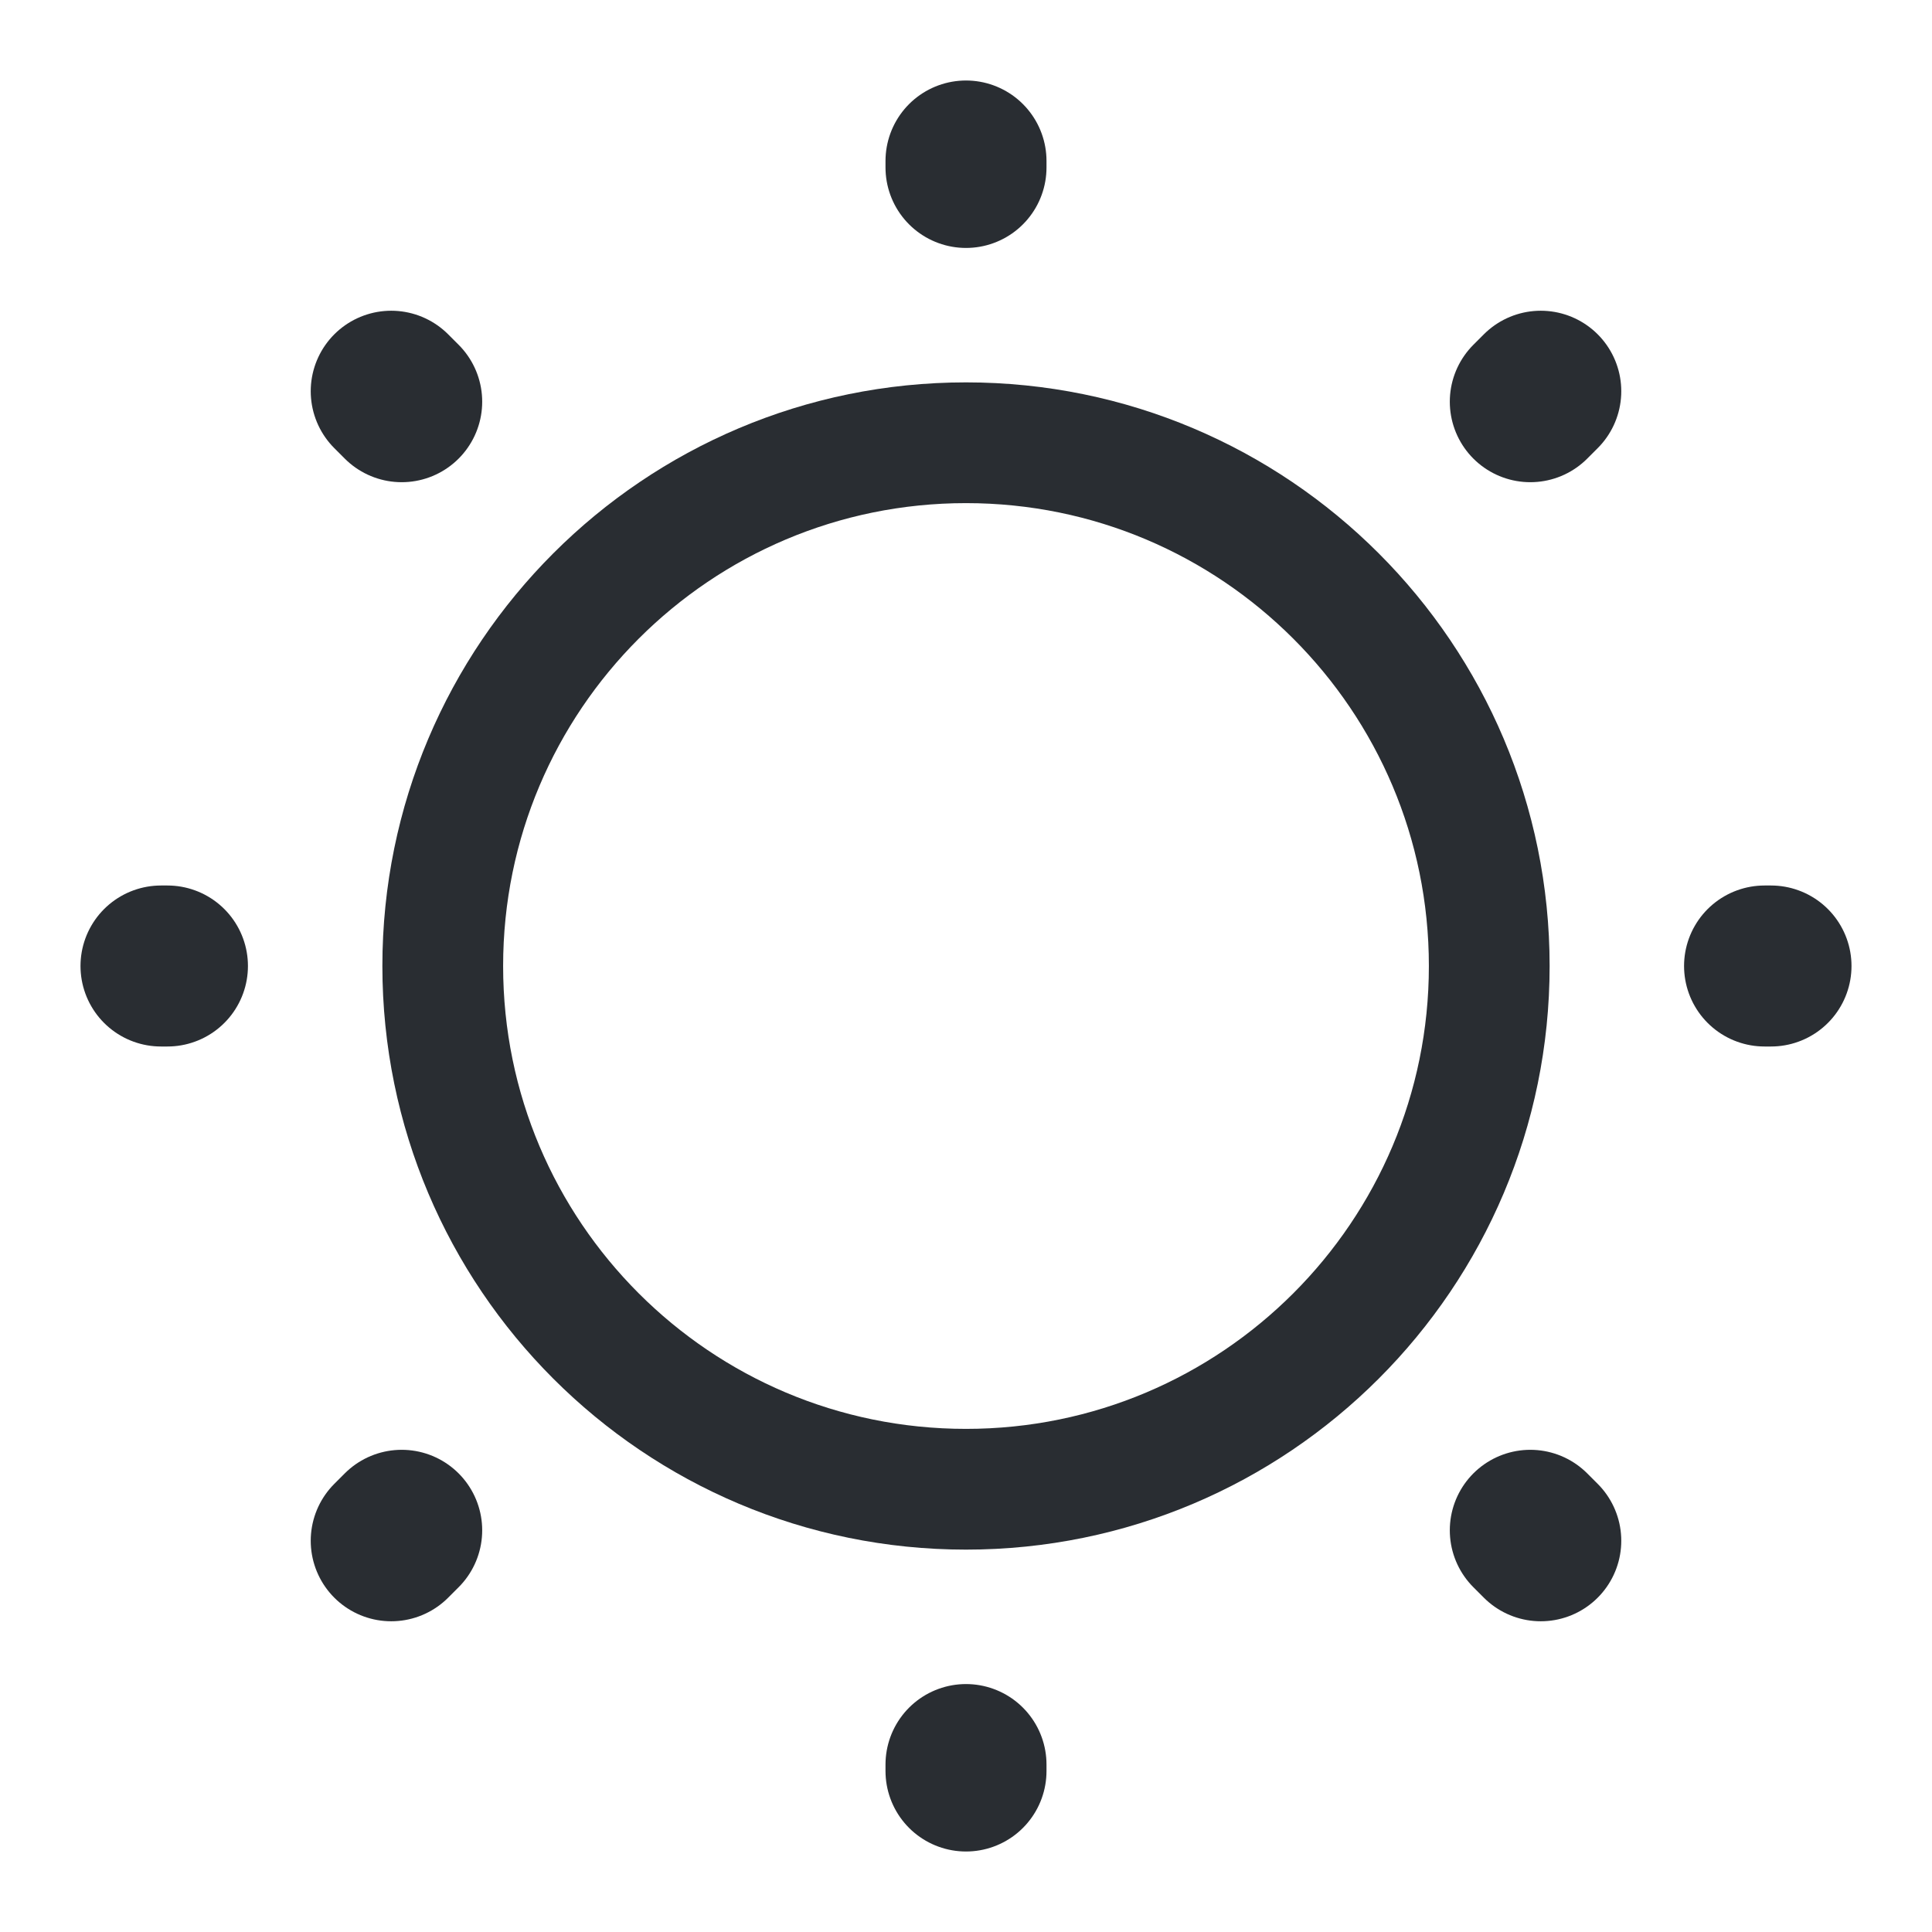
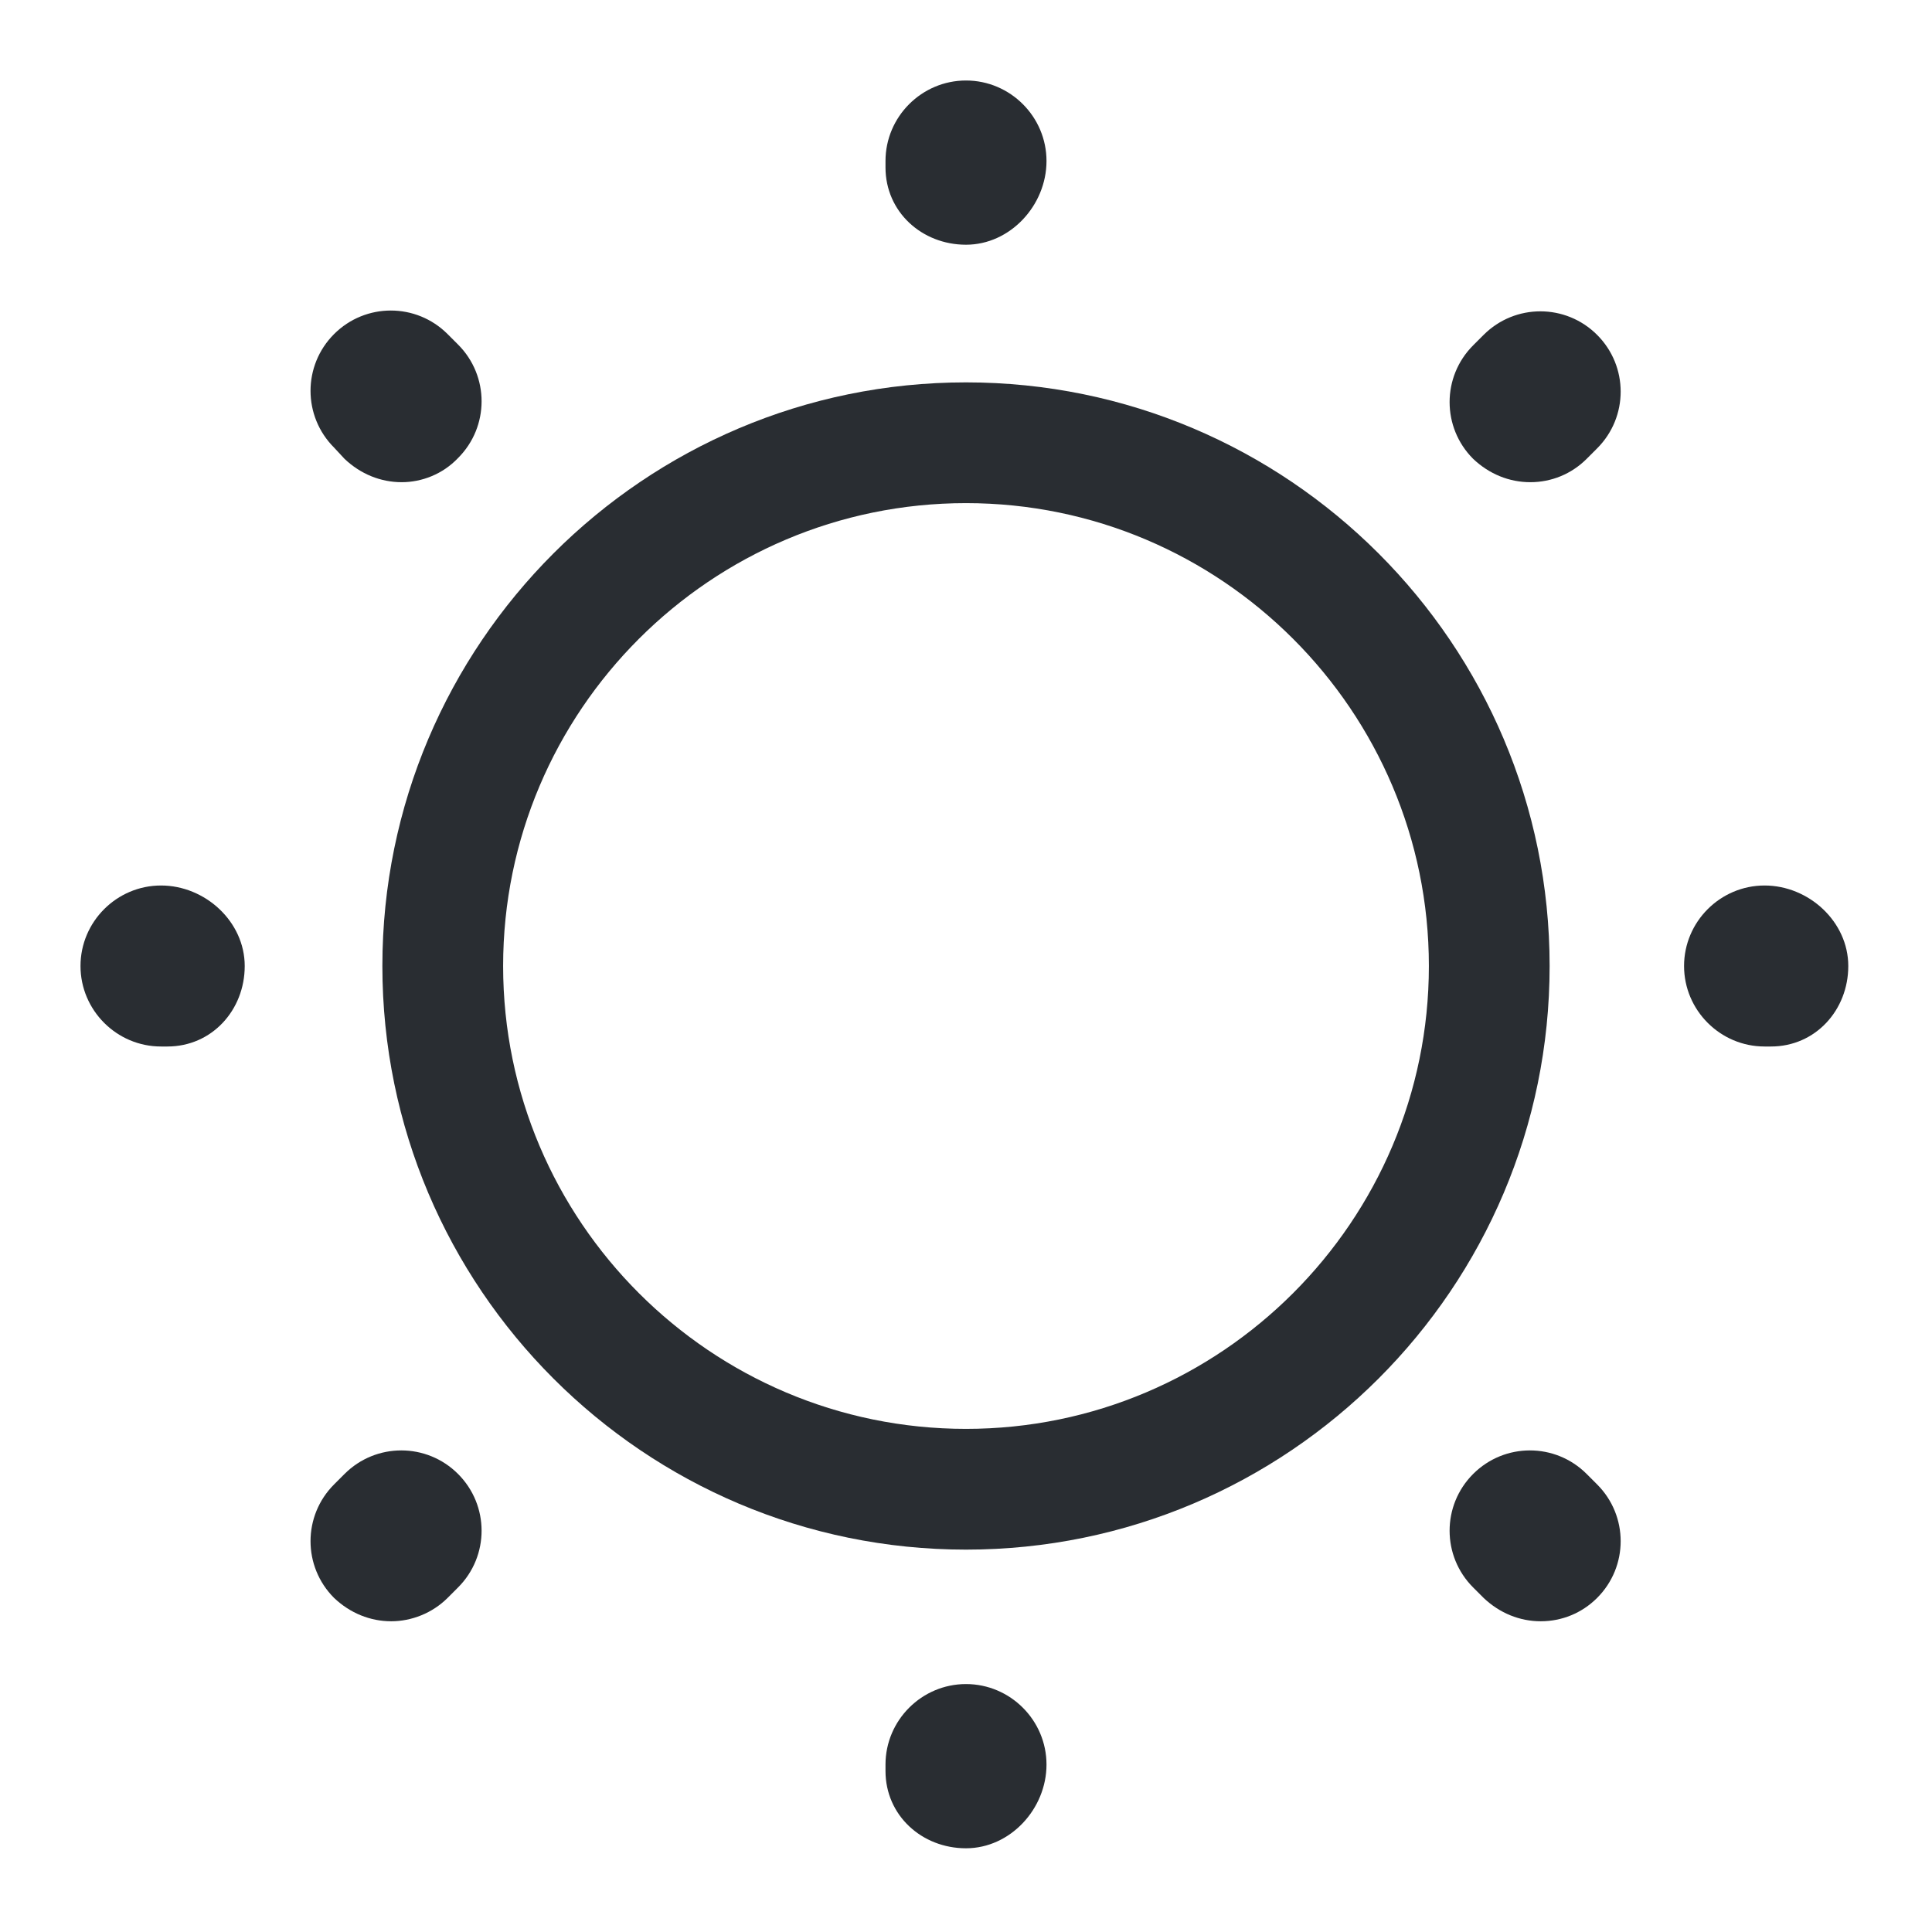
<svg xmlns="http://www.w3.org/2000/svg" width="24" height="24" viewBox="0 0 24 24" fill="none">
-   <path d="M12 18.5C15.59 18.5 18.5 15.59 18.5 12C18.5 8.41 15.59 5.5 12 5.5C8.41 5.5 5.5 8.41 5.5 12C5.5 15.59 8.41 18.5 12 18.5Z" stroke="#292D32" stroke-width="1.5" stroke-linecap="round" stroke-linejoin="round" />
-   <path d="M19.14 19.14L19.01 19.01M19.01 4.99L19.14 4.86L19.01 4.99ZM4.86 19.14L4.99 19.01L4.86 19.14ZM12 2.08V2V2.08ZM12 22V21.92V22ZM2.08 12H2H2.08ZM22 12H21.92H22ZM4.99 4.99L4.86 4.86L4.99 4.99Z" stroke="#292D32" stroke-width="2" stroke-linecap="round" stroke-linejoin="round" />
+   <path d="M12 19.25C8 19.25 4.75 16 4.75 12C4.75 8 8 4.75 12 4.75C16 4.75 19.25 8 19.25 12C19.25 16 16 19.25 12 19.25ZM12 6.25C8.83 6.25 6.25 8.83 6.25 12C6.25 15.17 8.83 17.75 12 17.75C15.17 17.75 17.75 15.17 17.75 12C17.75 8.83 15.17 6.25 12 6.25Z" fill="#292D32" />
+   <path d="M12 22.96C11.45 22.96 11 22.55 11 22V21.92C11 21.37 11.45 20.92 12 20.92C12.55 20.92 13 21.37 13 21.92C13 22.47 12.55 22.96 12 22.96ZM19.14 20.14C18.88 20.14 18.63 20.04 18.43 19.85L18.3 19.72C17.91 19.33 17.91 18.7 18.3 18.31C18.69 17.92 19.32 17.92 19.71 18.31L19.84 18.44C20.23 18.83 20.23 19.46 19.84 19.85C19.65 20.04 19.4 20.14 19.14 20.14ZM4.86 20.14C4.6 20.14 4.35 20.04 4.15 19.85C3.76 19.46 3.76 18.83 4.15 18.44L4.28 18.31C4.67 17.92 5.3 17.92 5.69 18.31C6.08 18.7 6.08 19.33 5.69 19.72L5.56 19.85C5.37 20.04 5.11 20.14 4.86 20.14ZM22 13H21.92C21.37 13 20.92 12.55 20.92 12C20.92 11.45 21.37 11 21.92 11C22.47 11 22.96 11.45 22.96 12C22.96 12.55 22.55 13 22 13ZM2.08 13H2C1.45 13 1 12.55 1 12C1 11.45 1.45 11 2 11C2.55 11 3.04 11.45 3.04 12C3.04 12.55 2.63 13 2.08 13ZM19.01 5.99C18.75 5.99 18.5 5.89 18.3 5.7C17.91 5.31 17.91 4.68 18.3 4.29L18.43 4.16C18.82 3.77 19.45 3.77 19.84 4.16C20.23 4.55 20.23 5.18 19.84 5.57L19.71 5.7C19.52 5.89 19.27 5.99 19.01 5.99ZM4.99 5.99C4.73 5.99 4.48 5.89 4.28 5.7L4.15 5.56C3.76 5.17 3.76 4.54 4.15 4.15C4.54 3.76 5.17 3.76 5.56 4.15L5.69 4.28C6.08 4.67 6.08 5.3 5.69 5.69C5.5 5.89 5.24 5.99 4.99 5.99ZM12 3.04C11.45 3.04 11 2.63 11 2.08V2C11 1.45 11.45 1 12 1C12.55 1 13 1.45 13 2C13 2.55 12.55 3.04 12 3.04Z" fill="#292D32" />
</svg>
